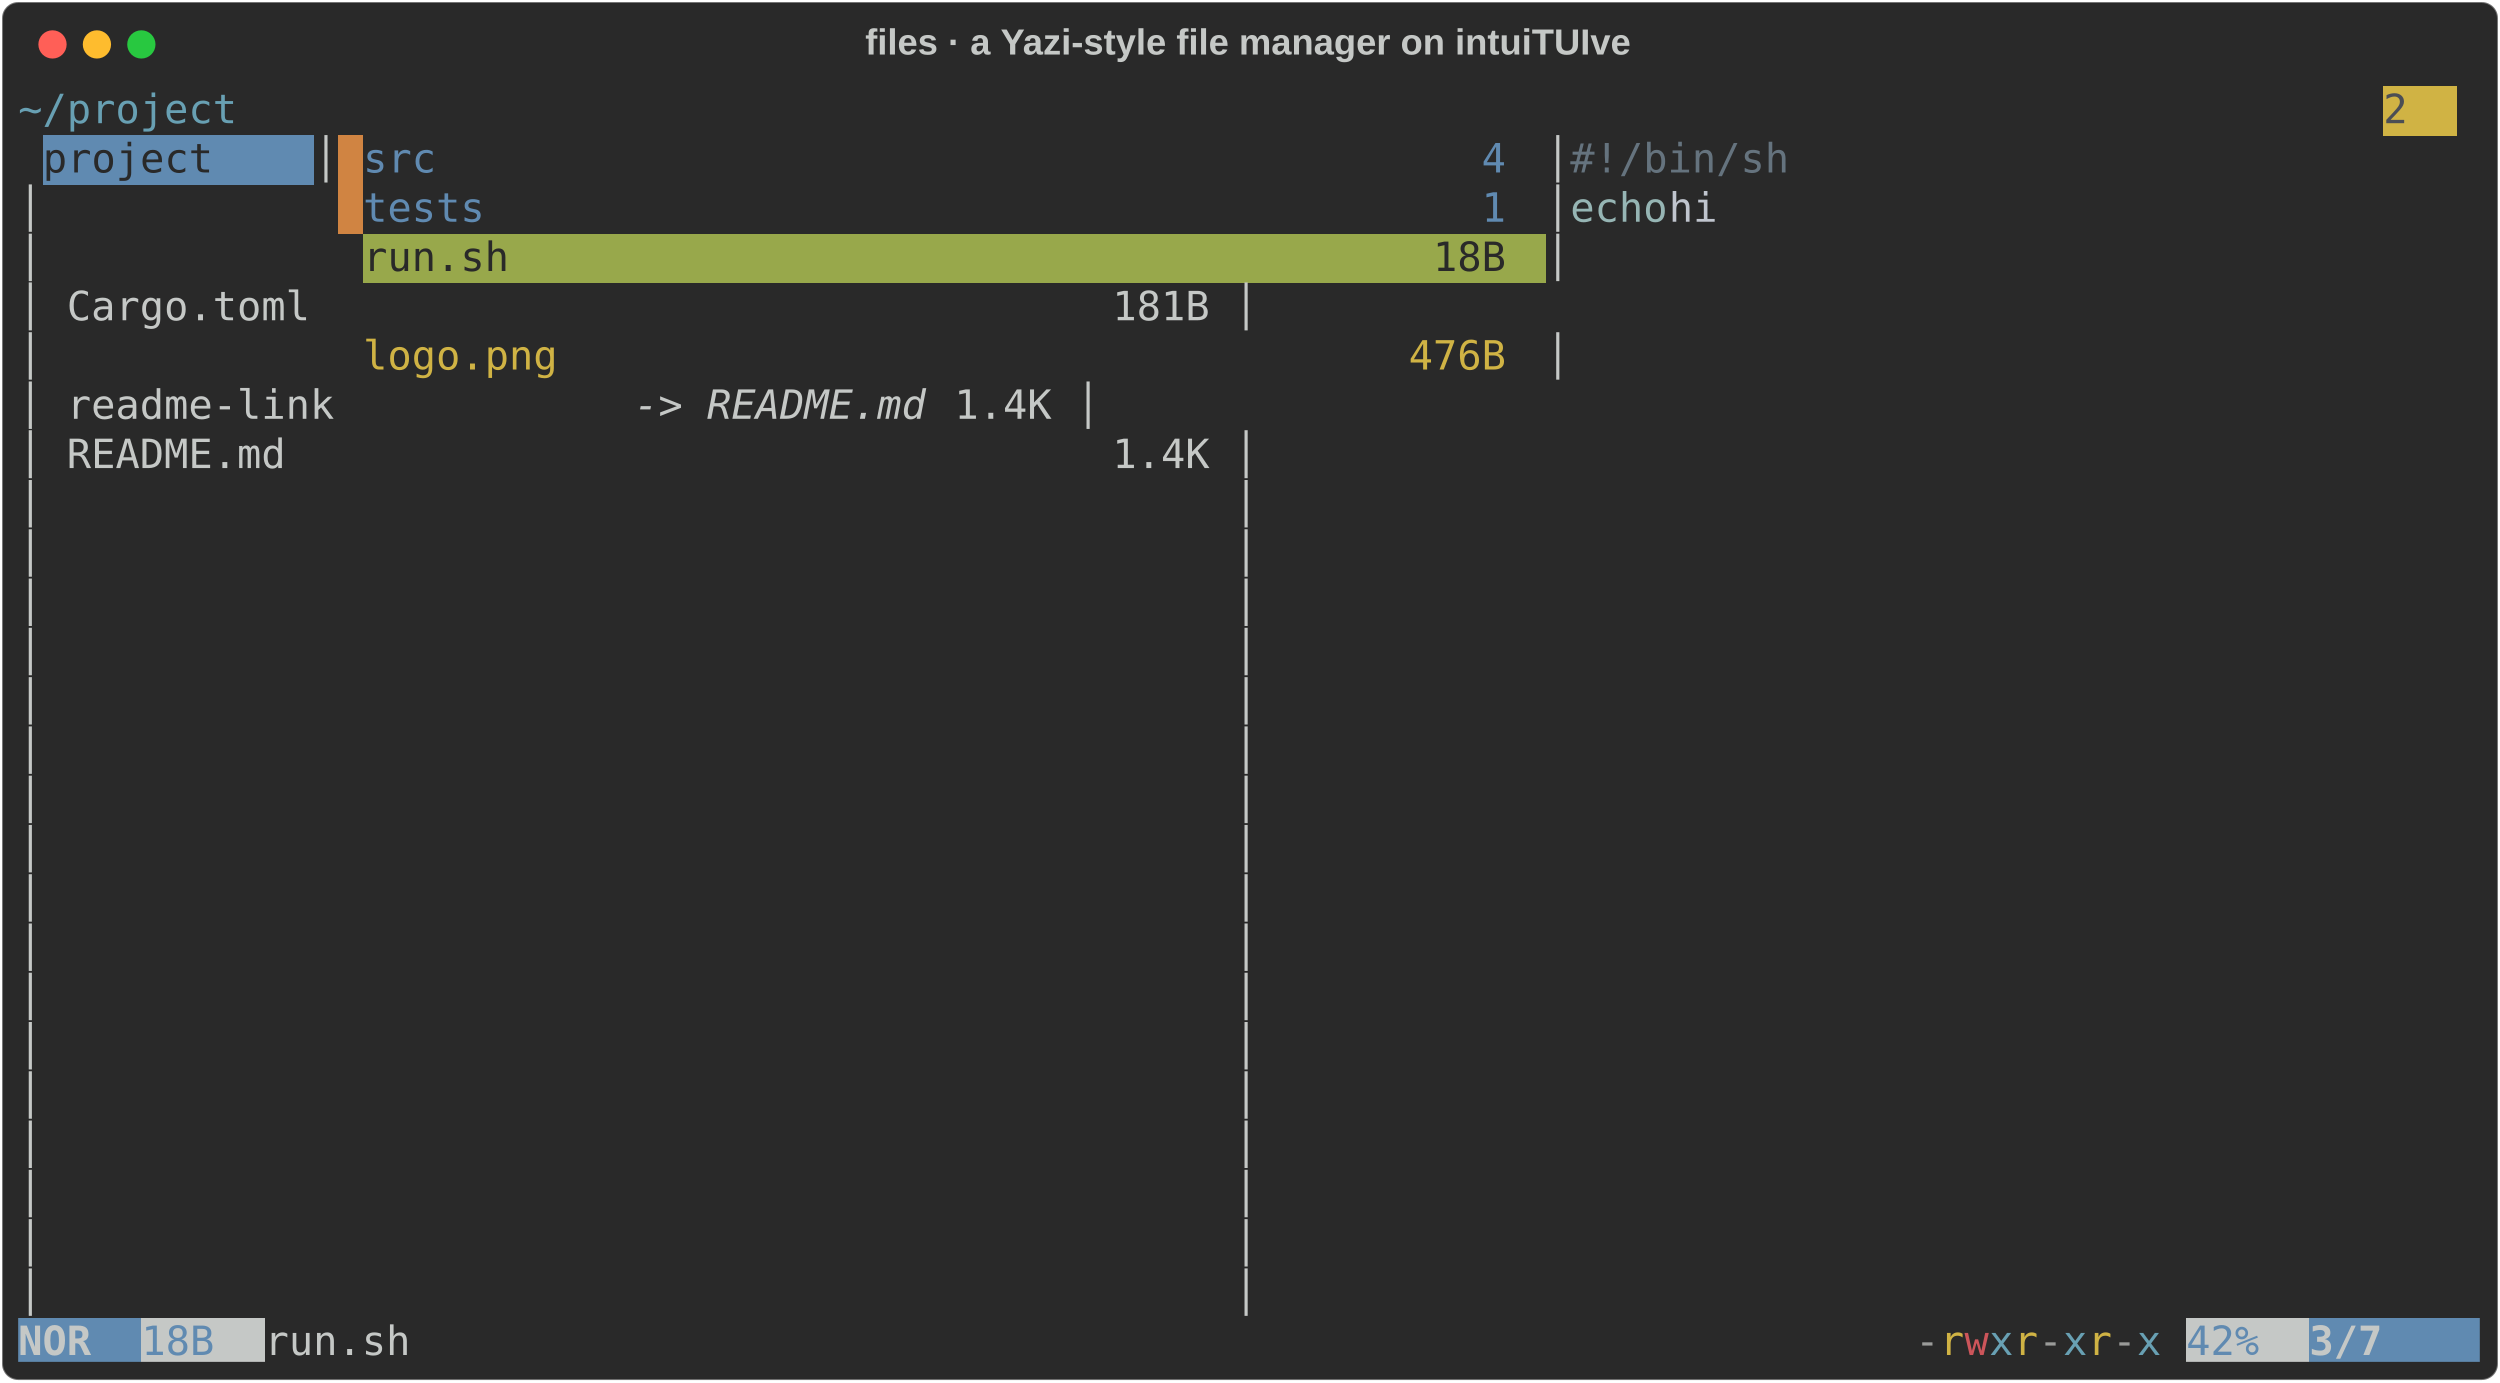
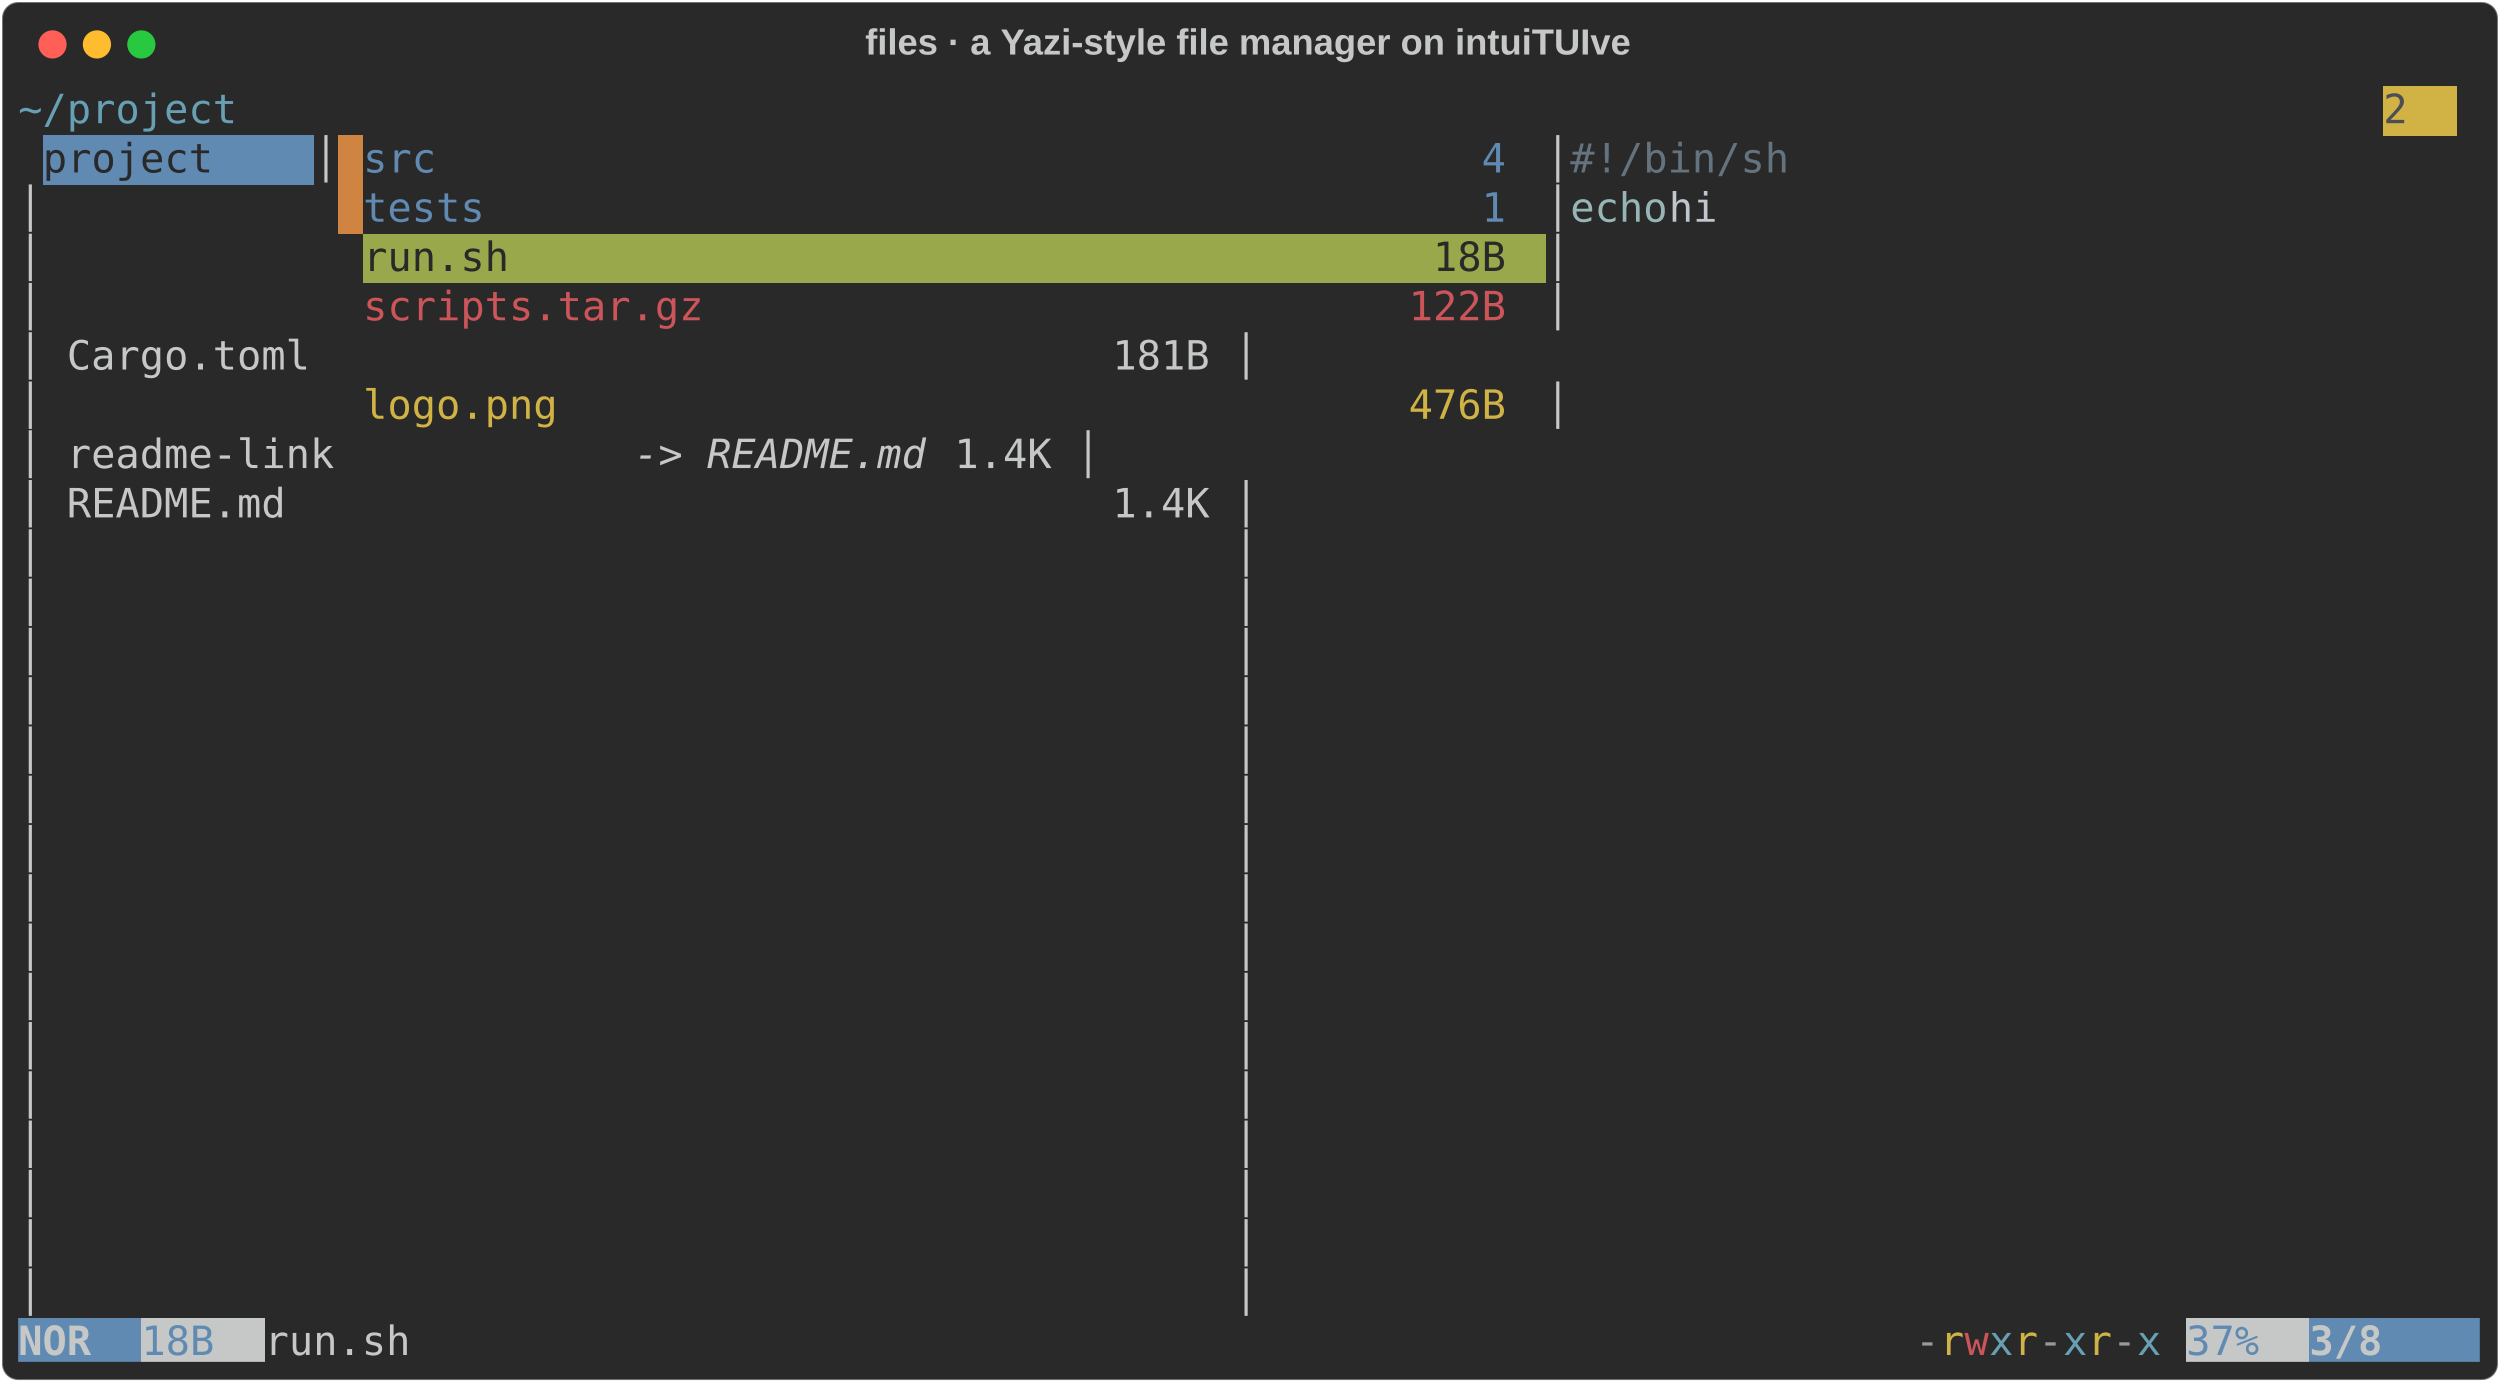
<svg xmlns="http://www.w3.org/2000/svg" class="rich-terminal" viewBox="0 0 1238 684.4">
  <style>

    @font-face {
        font-family: "Fira Code";
        src: local("FiraCode-Regular"),
                url("https://cdnjs.cloudflare.com/ajax/libs/firacode/6.2.0/woff2/FiraCode-Regular.woff2") format("woff2"),
                url("https://cdnjs.cloudflare.com/ajax/libs/firacode/6.2.0/woff/FiraCode-Regular.woff") format("woff");
        font-style: normal;
        font-weight: 400;
    }
    @font-face {
        font-family: "Fira Code";
        src: local("FiraCode-Bold"),
                url("https://cdnjs.cloudflare.com/ajax/libs/firacode/6.2.0/woff2/FiraCode-Bold.woff2") format("woff2"),
                url("https://cdnjs.cloudflare.com/ajax/libs/firacode/6.2.0/woff/FiraCode-Bold.woff") format("woff");
        font-style: bold;
        font-weight: 700;
    }

    .rich-record-matrix {
        font-family: Fira Code, monospace;
        font-size: 20px;
        line-height: 24.4px;
        font-variant-east-asian: full-width;
    }

    .rich-record-title {
        font-size: 18px;
        font-weight: bold;
        font-family: arial;
    }

    .rich-record-r1 { fill: #68a0b3 }
.rich-record-r2 { fill: #c5c8c6 }
.rich-record-r3 { fill: #4b4e55 }
.rich-record-r4 { fill: #292929 }
.rich-record-r5 { fill: #608ab1 }
.rich-record-r6 { fill: #65737e }
.rich-record-r7 { fill: #96b5b4 }
.rich-record-r8 { fill: #c0c5ce }
- .rich-record-r9 { fill: #d0b344 }
- .rich-record-r10 { fill: #c5c8c6;font-style: italic; }
- .rich-record-r11 { fill: #c5c8c6;font-weight: bold }
- .rich-record-r12 { fill: #9a9b99 }
- .rich-record-r13 { fill: #cc555a }
+ .rich-record-r9 { fill: #cc555a }
+ .rich-record-r10 { fill: #d0b344 }
+ .rich-record-r11 { fill: #c5c8c6;font-style: italic; }
+ .rich-record-r12 { fill: #c5c8c6;font-weight: bold }
+ .rich-record-r13 { fill: #9a9b99 }
    </style>
  <defs>
    <clipPath id="rich-record-clip-terminal">
      <rect x="0" y="0" width="1219.0" height="633.4" />
    </clipPath>
    <clipPath id="rich-record-line-0">
      <rect x="0" y="1.5" width="1220" height="24.65" />
    </clipPath>
    <clipPath id="rich-record-line-1">
      <rect x="0" y="25.9" width="1220" height="24.65" />
    </clipPath>
    <clipPath id="rich-record-line-2">
      <rect x="0" y="50.3" width="1220" height="24.65" />
    </clipPath>
    <clipPath id="rich-record-line-3">
      <rect x="0" y="74.7" width="1220" height="24.65" />
    </clipPath>
    <clipPath id="rich-record-line-4">
      <rect x="0" y="99.1" width="1220" height="24.65" />
    </clipPath>
    <clipPath id="rich-record-line-5">
      <rect x="0" y="123.5" width="1220" height="24.65" />
    </clipPath>
    <clipPath id="rich-record-line-6">
      <rect x="0" y="147.9" width="1220" height="24.65" />
    </clipPath>
    <clipPath id="rich-record-line-7">
      <rect x="0" y="172.3" width="1220" height="24.65" />
    </clipPath>
    <clipPath id="rich-record-line-8">
      <rect x="0" y="196.7" width="1220" height="24.65" />
    </clipPath>
    <clipPath id="rich-record-line-9">
      <rect x="0" y="221.1" width="1220" height="24.65" />
    </clipPath>
    <clipPath id="rich-record-line-10">
      <rect x="0" y="245.5" width="1220" height="24.65" />
    </clipPath>
    <clipPath id="rich-record-line-11">
      <rect x="0" y="269.9" width="1220" height="24.65" />
    </clipPath>
    <clipPath id="rich-record-line-12">
      <rect x="0" y="294.3" width="1220" height="24.65" />
    </clipPath>
    <clipPath id="rich-record-line-13">
      <rect x="0" y="318.7" width="1220" height="24.65" />
    </clipPath>
    <clipPath id="rich-record-line-14">
      <rect x="0" y="343.1" width="1220" height="24.65" />
    </clipPath>
    <clipPath id="rich-record-line-15">
      <rect x="0" y="367.5" width="1220" height="24.65" />
    </clipPath>
    <clipPath id="rich-record-line-16">
      <rect x="0" y="391.9" width="1220" height="24.65" />
    </clipPath>
    <clipPath id="rich-record-line-17">
      <rect x="0" y="416.3" width="1220" height="24.65" />
    </clipPath>
    <clipPath id="rich-record-line-18">
      <rect x="0" y="440.7" width="1220" height="24.65" />
    </clipPath>
    <clipPath id="rich-record-line-19">
      <rect x="0" y="465.1" width="1220" height="24.65" />
    </clipPath>
    <clipPath id="rich-record-line-20">
      <rect x="0" y="489.5" width="1220" height="24.65" />
    </clipPath>
    <clipPath id="rich-record-line-21">
      <rect x="0" y="513.9" width="1220" height="24.65" />
    </clipPath>
    <clipPath id="rich-record-line-22">
      <rect x="0" y="538.3" width="1220" height="24.65" />
    </clipPath>
    <clipPath id="rich-record-line-23">
      <rect x="0" y="562.7" width="1220" height="24.65" />
    </clipPath>
    <clipPath id="rich-record-line-24">
      <rect x="0" y="587.1" width="1220" height="24.65" />
    </clipPath>
  </defs>
  <rect fill="#292929" stroke="rgba(255,255,255,0.35)" stroke-width="1" x="1" y="1" width="1236" height="682.4" rx="8" />
  <text class="rich-record-title" fill="#c5c8c6" text-anchor="middle" x="618" y="27">files · a Yazi-style file manager on intuiTUIve</text>
  <g transform="translate(26,22)">
    <circle cx="0" cy="0" r="7" fill="#ff5f57" />
    <circle cx="22" cy="0" r="7" fill="#febc2e" />
    <circle cx="44" cy="0" r="7" fill="#28c840" />
  </g>
  <g transform="translate(9, 41)" clip-path="url(#rich-record-clip-terminal)">
    <rect fill="#d0b344" x="1171.2" y="1.5" width="36.6" height="24.65" shape-rendering="crispEdges" />
    <rect fill="#608ab1" x="12.2" y="25.9" width="134.2" height="24.65" shape-rendering="crispEdges" />
    <rect fill="#d08442" x="158.6" y="25.9" width="12.2" height="24.65" shape-rendering="crispEdges" />
    <rect fill="#d08442" x="158.6" y="50.3" width="12.2" height="24.65" shape-rendering="crispEdges" />
    <rect fill="#98a84b" x="170.8" y="74.7" width="585.6" height="24.65" shape-rendering="crispEdges" />
    <rect fill="#608ab1" x="0" y="611.5" width="61" height="24.65" shape-rendering="crispEdges" />
    <rect fill="#c5c8c6" x="61" y="611.5" width="61" height="24.65" shape-rendering="crispEdges" />
    <rect fill="#c5c8c6" x="1073.6" y="611.5" width="61" height="24.65" shape-rendering="crispEdges" />
    <rect fill="#608ab1" x="1134.6" y="611.5" width="85.4" height="24.65" shape-rendering="crispEdges" />
    <g class="rich-record-matrix">
      <text class="rich-record-r1" x="0" y="20" textLength="109.8" clip-path="url(#rich-record-line-0)">~/project</text>
      <text class="rich-record-r3" x="1171.2" y="20" textLength="36.6" clip-path="url(#rich-record-line-0)"> 2 </text>
      <text class="rich-record-r2" x="1220" y="20" textLength="12.2" clip-path="url(#rich-record-line-0)">
</text>
      <text class="rich-record-r4" x="12.2" y="44.4" textLength="134.2" clip-path="url(#rich-record-line-1)"> project   </text>
      <text class="rich-record-r2" x="146.4" y="44.4" textLength="12.2" clip-path="url(#rich-record-line-1)">│</text>
      <text class="rich-record-r5" x="170.8" y="44.4" textLength="585.6" clip-path="url(#rich-record-line-1)">src                                           4 </text>
      <text class="rich-record-r2" x="756.4" y="44.4" textLength="12.2" clip-path="url(#rich-record-line-1)">│</text>
      <text class="rich-record-r6" x="768.6" y="44.4" textLength="109.8" clip-path="url(#rich-record-line-1)">#!/bin/sh</text>
      <text class="rich-record-r2" x="1220" y="44.4" textLength="12.2" clip-path="url(#rich-record-line-1)">
</text>
      <text class="rich-record-r2" x="0" y="68.8" textLength="158.6" clip-path="url(#rich-record-line-2)">            │</text>
      <text class="rich-record-r5" x="170.8" y="68.8" textLength="585.6" clip-path="url(#rich-record-line-2)">tests                                         1 </text>
      <text class="rich-record-r2" x="756.4" y="68.8" textLength="12.2" clip-path="url(#rich-record-line-2)">│</text>
      <text class="rich-record-r7" x="768.6" y="68.8" textLength="48.8" clip-path="url(#rich-record-line-2)">echo</text>
      <text class="rich-record-r8" x="817.4" y="68.8" textLength="36.6" clip-path="url(#rich-record-line-2)"> hi</text>
      <text class="rich-record-r2" x="1220" y="68.8" textLength="12.2" clip-path="url(#rich-record-line-2)">
</text>
      <text class="rich-record-r2" x="0" y="93.2" textLength="170.8" clip-path="url(#rich-record-line-3)">            │ </text>
      <text class="rich-record-r4" x="170.8" y="93.2" textLength="585.6" clip-path="url(#rich-record-line-3)">run.sh                                      18B </text>
      <text class="rich-record-r2" x="756.4" y="93.2" textLength="463.6" clip-path="url(#rich-record-line-3)">│                                     </text>
      <text class="rich-record-r2" x="1220" y="93.2" textLength="12.2" clip-path="url(#rich-record-line-3)">
</text>
-       <text class="rich-record-r2" x="0" y="117.6" textLength="1220" clip-path="url(#rich-record-line-4)">            │ Cargo.toml                                 181B │                                     </text>
+       <text class="rich-record-r2" x="0" y="117.6" textLength="170.8" clip-path="url(#rich-record-line-4)">            │ </text>
+       <text class="rich-record-r9" x="170.8" y="117.6" textLength="585.6" clip-path="url(#rich-record-line-4)">scripts.tar.gz                             122B </text>
+       <text class="rich-record-r2" x="756.4" y="117.6" textLength="463.6" clip-path="url(#rich-record-line-4)">│                                     </text>
      <text class="rich-record-r2" x="1220" y="117.6" textLength="12.2" clip-path="url(#rich-record-line-4)">
</text>
-       <text class="rich-record-r2" x="0" y="142" textLength="170.8" clip-path="url(#rich-record-line-5)">            │ </text>
-       <text class="rich-record-r9" x="170.8" y="142" textLength="585.6" clip-path="url(#rich-record-line-5)">logo.png                                   476B </text>
-       <text class="rich-record-r2" x="756.4" y="142" textLength="463.6" clip-path="url(#rich-record-line-5)">│                                     </text>
+       <text class="rich-record-r2" x="0" y="142" textLength="1220" clip-path="url(#rich-record-line-5)">            │ Cargo.toml                                 181B │                                     </text>
      <text class="rich-record-r2" x="1220" y="142" textLength="12.2" clip-path="url(#rich-record-line-5)">
</text>
-       <text class="rich-record-r2" x="0" y="166.4" textLength="305" clip-path="url(#rich-record-line-6)">            │ readme-link</text>
-       <text class="rich-record-r10" x="305" y="166.4" textLength="158.6" clip-path="url(#rich-record-line-6)"> -&gt; README.md</text>
-       <text class="rich-record-r2" x="463.6" y="166.4" textLength="756.4" clip-path="url(#rich-record-line-6)">                   1.4K │                                     </text>
+       <text class="rich-record-r2" x="0" y="166.4" textLength="170.8" clip-path="url(#rich-record-line-6)">            │ </text>
+       <text class="rich-record-r10" x="170.8" y="166.4" textLength="585.6" clip-path="url(#rich-record-line-6)">logo.png                                   476B </text>
+       <text class="rich-record-r2" x="756.4" y="166.4" textLength="463.6" clip-path="url(#rich-record-line-6)">│                                     </text>
      <text class="rich-record-r2" x="1220" y="166.4" textLength="12.2" clip-path="url(#rich-record-line-6)">
</text>
-       <text class="rich-record-r2" x="0" y="190.8" textLength="1220" clip-path="url(#rich-record-line-7)">            │ README.md                                  1.4K │                                     </text>
+       <text class="rich-record-r2" x="0" y="190.8" textLength="305" clip-path="url(#rich-record-line-7)">            │ readme-link</text>
+       <text class="rich-record-r11" x="305" y="190.8" textLength="158.6" clip-path="url(#rich-record-line-7)"> -&gt; README.md</text>
+       <text class="rich-record-r2" x="463.6" y="190.8" textLength="756.4" clip-path="url(#rich-record-line-7)">                   1.4K │                                     </text>
      <text class="rich-record-r2" x="1220" y="190.8" textLength="12.2" clip-path="url(#rich-record-line-7)">
</text>
-       <text class="rich-record-r2" x="0" y="215.2" textLength="1220" clip-path="url(#rich-record-line-8)">            │                                                 │                                     </text>
+       <text class="rich-record-r2" x="0" y="215.2" textLength="1220" clip-path="url(#rich-record-line-8)">            │ README.md                                  1.4K │                                     </text>
      <text class="rich-record-r2" x="1220" y="215.2" textLength="12.2" clip-path="url(#rich-record-line-8)">
</text>
      <text class="rich-record-r2" x="0" y="239.6" textLength="1220" clip-path="url(#rich-record-line-9)">            │                                                 │                                     </text>
      <text class="rich-record-r2" x="1220" y="239.6" textLength="12.2" clip-path="url(#rich-record-line-9)">
</text>
      <text class="rich-record-r2" x="0" y="264" textLength="1220" clip-path="url(#rich-record-line-10)">            │                                                 │                                     </text>
      <text class="rich-record-r2" x="1220" y="264" textLength="12.2" clip-path="url(#rich-record-line-10)">
</text>
      <text class="rich-record-r2" x="0" y="288.4" textLength="1220" clip-path="url(#rich-record-line-11)">            │                                                 │                                     </text>
      <text class="rich-record-r2" x="1220" y="288.4" textLength="12.2" clip-path="url(#rich-record-line-11)">
</text>
      <text class="rich-record-r2" x="0" y="312.8" textLength="1220" clip-path="url(#rich-record-line-12)">            │                                                 │                                     </text>
      <text class="rich-record-r2" x="1220" y="312.8" textLength="12.2" clip-path="url(#rich-record-line-12)">
</text>
      <text class="rich-record-r2" x="0" y="337.2" textLength="1220" clip-path="url(#rich-record-line-13)">            │                                                 │                                     </text>
      <text class="rich-record-r2" x="1220" y="337.2" textLength="12.2" clip-path="url(#rich-record-line-13)">
</text>
      <text class="rich-record-r2" x="0" y="361.6" textLength="1220" clip-path="url(#rich-record-line-14)">            │                                                 │                                     </text>
      <text class="rich-record-r2" x="1220" y="361.6" textLength="12.2" clip-path="url(#rich-record-line-14)">
</text>
      <text class="rich-record-r2" x="0" y="386" textLength="1220" clip-path="url(#rich-record-line-15)">            │                                                 │                                     </text>
      <text class="rich-record-r2" x="1220" y="386" textLength="12.2" clip-path="url(#rich-record-line-15)">
</text>
      <text class="rich-record-r2" x="0" y="410.4" textLength="1220" clip-path="url(#rich-record-line-16)">            │                                                 │                                     </text>
      <text class="rich-record-r2" x="1220" y="410.4" textLength="12.2" clip-path="url(#rich-record-line-16)">
</text>
      <text class="rich-record-r2" x="0" y="434.8" textLength="1220" clip-path="url(#rich-record-line-17)">            │                                                 │                                     </text>
      <text class="rich-record-r2" x="1220" y="434.8" textLength="12.2" clip-path="url(#rich-record-line-17)">
</text>
      <text class="rich-record-r2" x="0" y="459.2" textLength="1220" clip-path="url(#rich-record-line-18)">            │                                                 │                                     </text>
      <text class="rich-record-r2" x="1220" y="459.2" textLength="12.2" clip-path="url(#rich-record-line-18)">
</text>
      <text class="rich-record-r2" x="0" y="483.6" textLength="1220" clip-path="url(#rich-record-line-19)">            │                                                 │                                     </text>
      <text class="rich-record-r2" x="1220" y="483.6" textLength="12.2" clip-path="url(#rich-record-line-19)">
</text>
      <text class="rich-record-r2" x="0" y="508" textLength="1220" clip-path="url(#rich-record-line-20)">            │                                                 │                                     </text>
      <text class="rich-record-r2" x="1220" y="508" textLength="12.2" clip-path="url(#rich-record-line-20)">
</text>
      <text class="rich-record-r2" x="0" y="532.4" textLength="1220" clip-path="url(#rich-record-line-21)">            │                                                 │                                     </text>
      <text class="rich-record-r2" x="1220" y="532.4" textLength="12.2" clip-path="url(#rich-record-line-21)">
</text>
      <text class="rich-record-r2" x="0" y="556.8" textLength="1220" clip-path="url(#rich-record-line-22)">            │                                                 │                                     </text>
      <text class="rich-record-r2" x="1220" y="556.8" textLength="12.2" clip-path="url(#rich-record-line-22)">
</text>
      <text class="rich-record-r2" x="0" y="581.2" textLength="1220" clip-path="url(#rich-record-line-23)">            │                                                 │                                     </text>
      <text class="rich-record-r2" x="1220" y="581.2" textLength="12.2" clip-path="url(#rich-record-line-23)">
</text>
      <text class="rich-record-r2" x="0" y="605.6" textLength="1220" clip-path="url(#rich-record-line-24)">            │                                                 │                                     </text>
      <text class="rich-record-r2" x="1220" y="605.6" textLength="12.2" clip-path="url(#rich-record-line-24)">
</text>
-       <text class="rich-record-r11" x="0" y="630" textLength="61" clip-path="url(#rich-record-line-25)"> NOR </text>
+       <text class="rich-record-r12" x="0" y="630" textLength="61" clip-path="url(#rich-record-line-25)"> NOR </text>
      <text class="rich-record-r5" x="61" y="630" textLength="61" clip-path="url(#rich-record-line-25)"> 18B </text>
      <text class="rich-record-r2" x="122" y="630" textLength="817.4" clip-path="url(#rich-record-line-25)"> run.sh                                                            </text>
-       <text class="rich-record-r12" x="939.4" y="630" textLength="12.2" clip-path="url(#rich-record-line-25)">-</text>
-       <text class="rich-record-r9" x="951.6" y="630" textLength="12.2" clip-path="url(#rich-record-line-25)">r</text>
-       <text class="rich-record-r13" x="963.8" y="630" textLength="12.2" clip-path="url(#rich-record-line-25)">w</text>
+       <text class="rich-record-r13" x="939.4" y="630" textLength="12.2" clip-path="url(#rich-record-line-25)">-</text>
+       <text class="rich-record-r10" x="951.6" y="630" textLength="12.2" clip-path="url(#rich-record-line-25)">r</text>
+       <text class="rich-record-r9" x="963.8" y="630" textLength="12.2" clip-path="url(#rich-record-line-25)">w</text>
      <text class="rich-record-r1" x="976" y="630" textLength="12.2" clip-path="url(#rich-record-line-25)">x</text>
-       <text class="rich-record-r9" x="988.2" y="630" textLength="12.2" clip-path="url(#rich-record-line-25)">r</text>
-       <text class="rich-record-r12" x="1000.4" y="630" textLength="12.2" clip-path="url(#rich-record-line-25)">-</text>
+       <text class="rich-record-r10" x="988.2" y="630" textLength="12.2" clip-path="url(#rich-record-line-25)">r</text>
+       <text class="rich-record-r13" x="1000.4" y="630" textLength="12.2" clip-path="url(#rich-record-line-25)">-</text>
      <text class="rich-record-r1" x="1012.6" y="630" textLength="12.2" clip-path="url(#rich-record-line-25)">x</text>
-       <text class="rich-record-r9" x="1024.8" y="630" textLength="12.2" clip-path="url(#rich-record-line-25)">r</text>
-       <text class="rich-record-r12" x="1037" y="630" textLength="12.2" clip-path="url(#rich-record-line-25)">-</text>
+       <text class="rich-record-r10" x="1024.8" y="630" textLength="12.2" clip-path="url(#rich-record-line-25)">r</text>
+       <text class="rich-record-r13" x="1037" y="630" textLength="12.2" clip-path="url(#rich-record-line-25)">-</text>
      <text class="rich-record-r1" x="1049.2" y="630" textLength="12.2" clip-path="url(#rich-record-line-25)">x</text>
-       <text class="rich-record-r5" x="1073.6" y="630" textLength="61" clip-path="url(#rich-record-line-25)"> 42% </text>
-       <text class="rich-record-r11" x="1134.6" y="630" textLength="85.4" clip-path="url(#rich-record-line-25)">  3/7  </text>
+       <text class="rich-record-r5" x="1073.6" y="630" textLength="61" clip-path="url(#rich-record-line-25)"> 37% </text>
+       <text class="rich-record-r12" x="1134.6" y="630" textLength="85.4" clip-path="url(#rich-record-line-25)">  3/8  </text>
    </g>
  </g>
</svg>
